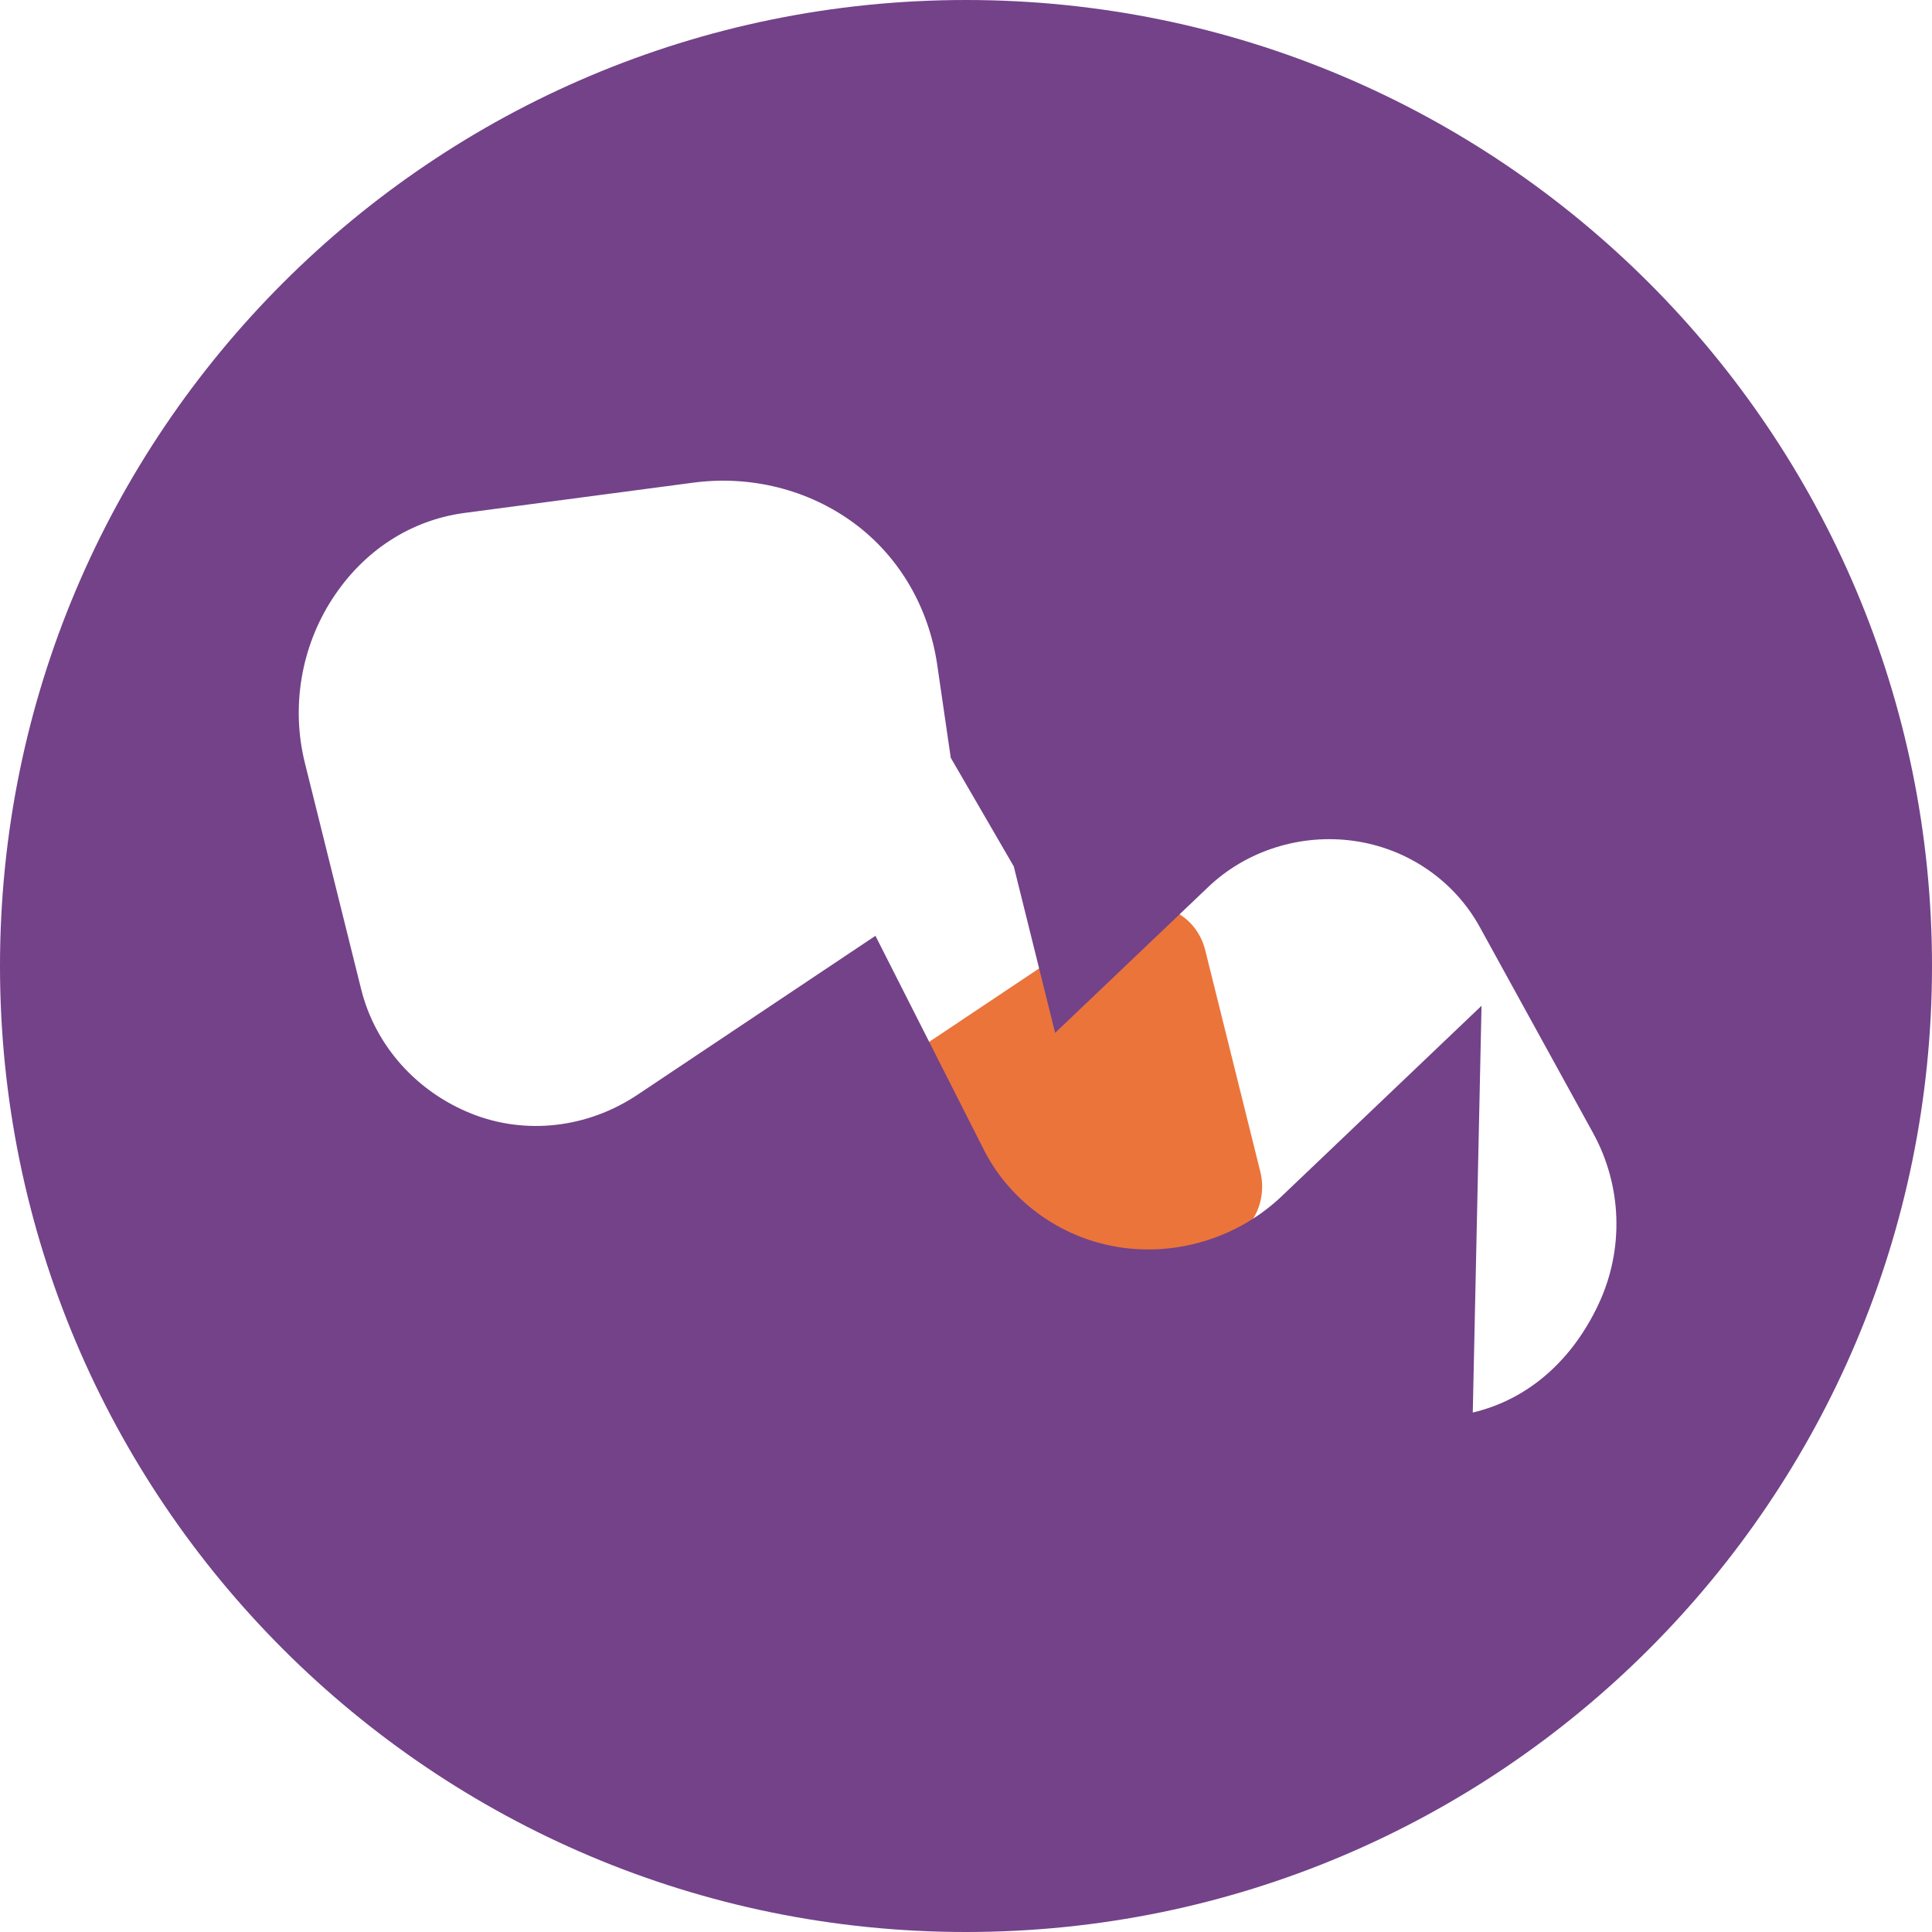
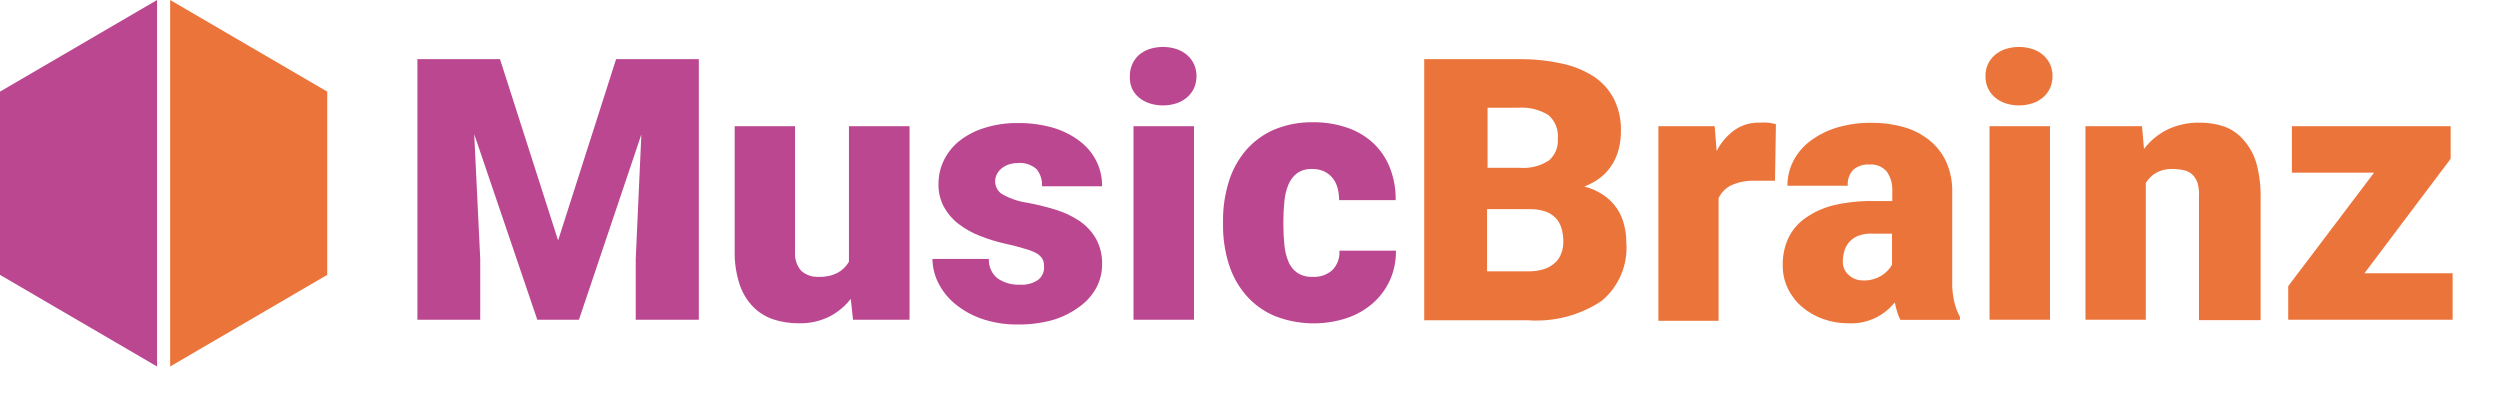
- <svg xmlns="http://www.w3.org/2000/svg" viewBox="0 0 256 256" width="100%" height="100%" preserveAspectRatio="xMidYMid meet">
-   <path fill="#eb743b" d="M110.15 151.78l17.75 32.74c1.17 2.15 3.32 3.63 5.76 3.96 2.45.34 4.96-.48 6.74-2.18l24.37-23.23c2.09-1.99 2.94-5 2.22-7.85l-7.3-29.35c-.6-2.42-2.31-4.42-4.57-5.32-2.26-.91-4.88-.61-6.98.79l-26.65 17.8c-2.31 1.54-3.52 4.31-3 7.02l-8.34-14.37z" />
-   <path fill="#734289" d="M128 0C57.31 0 0 57.31 0 128s57.31 128 128 128 128-57.31 128-128S198.69 0 128 0zm68.31 133.27l-26.47 25.23c-5.59 5.33-13.48 7.89-21.14 6.82-7.66-1.06-14.41-5.71-18.08-12.47L116 124l-31.54 21.07c-6.61 4.41-14.82 5.36-22 2.49s-12.72-8.91-14.61-16.5l-7.46-30c-1.84-7.42-.48-15.34 3.64-21.7s10.36-10.45 17.57-11.4l30.22-4c7.63-1.02 15.33.91 21.37 5.38s9.9 11.23 11 18.77l1.79 12.3 8.35 14.39 5.48 22.06 20.3-19.34c5.07-4.83 12.28-7.1 19.34-6.09 7.05 1 13.25 5.25 16.63 11.41l15 27.27c3.86 7.02 4.14 15.42.74 22.69s-9.15 12.59-16.67 14.37z" />
+ <svg xmlns="http://www.w3.org/2000/svg" x="0px" y="0px" width="191px" height="30px" viewBox="0 0 191 30" enable-background="new 0 0 191 30" xml:space="preserve">
+   <defs>
+     <style>.a{fill:#ba478f;}.b{fill:#eb743b;}</style>
+   </defs>
+   <polygon class="a" points="12 0 0 7 0 21 12 28 12 0" />
+   <polygon class="b" points="13 0 25 7 25 21 13 28 13 0" />
+   <path class="a" d="M40.2,5.52l4.44,13.85L49.07,5.52h6.32V25.43H50.57V20.78L51,11.27,46.23,25.43H43.05L38.23,11.25l0.46,9.53v4.65h-4.8V5.52h6.3Z" transform="translate(-2 -1)" />
+   <path class="a" d="M67,23.83a4.9,4.9,0,0,1-1.68,1.38,5,5,0,0,1-2.27.49,6.22,6.22,0,0,1-2-.31,3.89,3.89,0,0,1-1.56-1,4.51,4.51,0,0,1-1-1.71,7.7,7.7,0,0,1-.36-2.51V10.64h4.61v9.6a2,2,0,0,0,.47,1.45,1.88,1.88,0,0,0,1.37.46,2.87,2.87,0,0,0,1.4-.3A2.24,2.24,0,0,0,66.86,21V10.64h4.63V25.43H67.17Z" transform="translate(-2 -1)" />
+   <path class="a" d="M81.76,21.27a1,1,0,0,0-.13-0.51,1.3,1.3,0,0,0-.46-0.42A4.21,4.21,0,0,0,80.28,20q-0.56-.18-1.42-0.37a12.89,12.89,0,0,1-2-.61,6.57,6.57,0,0,1-1.65-.93,4.14,4.14,0,0,1-1.11-1.31,3.59,3.59,0,0,1-.4-1.72,4.12,4.12,0,0,1,.4-1.79,4.34,4.34,0,0,1,1.18-1.49,5.88,5.88,0,0,1,1.91-1,8.2,8.2,0,0,1,2.58-.38,9.48,9.48,0,0,1,2.69.36,6.34,6.34,0,0,1,2,1,4.41,4.41,0,0,1,1.29,1.52,4.21,4.21,0,0,1,.45,1.95H81.61a1.88,1.88,0,0,0-.42-1.31,1.89,1.89,0,0,0-1.45-.46,2.08,2.08,0,0,0-.66.1,1.75,1.75,0,0,0-.54.29,1.38,1.38,0,0,0-.37.44,1.22,1.22,0,0,0-.14.57,1.14,1.14,0,0,0,.58,1,5.41,5.41,0,0,0,1.88.63,18.45,18.45,0,0,1,2.15.53,6.79,6.79,0,0,1,1.83.86,4.15,4.15,0,0,1,1.26,1.35,3.87,3.87,0,0,1,.47,2A3.76,3.76,0,0,1,85.75,23a4.31,4.31,0,0,1-1.29,1.44,6.61,6.61,0,0,1-2,1,9.52,9.52,0,0,1-2.68.35,8.14,8.14,0,0,1-2.82-.45,6.56,6.56,0,0,1-2.05-1.17,4.92,4.92,0,0,1-1.25-1.61,4.14,4.14,0,0,1-.42-1.78h4.31a1.78,1.78,0,0,0,.68,1.5,2.81,2.81,0,0,0,1.68.47,2.21,2.21,0,0,0,1.42-.38A1.22,1.22,0,0,0,81.76,21.27Z" transform="translate(-2 -1)" />
+   <path class="a" d="M88.32,6.82a2.17,2.17,0,0,1,.18-0.9A2.07,2.07,0,0,1,89,5.21a2.44,2.44,0,0,1,.81-0.46,3.37,3.37,0,0,1,2.08,0,2.44,2.44,0,0,1,.81.46,2.07,2.07,0,0,1,.53.71,2.3,2.3,0,0,1,0,1.8,2.07,2.07,0,0,1-.53.71,2.44,2.44,0,0,1-.81.46,3.37,3.37,0,0,1-2.08,0A2.44,2.44,0,0,1,89,8.44a2.07,2.07,0,0,1-.53-0.71A2.17,2.17,0,0,1,88.32,6.82Zm4.89,18.61H88.6V10.64h4.62V25.43Z" transform="translate(-2 -1)" />
+   <path class="a" d="M102.31,22.15a2.05,2.05,0,0,0,1.5-.53,1.93,1.93,0,0,0,.52-1.47h4.32a5.35,5.35,0,0,1-.47,2.28,5.22,5.22,0,0,1-1.31,1.75,5.88,5.88,0,0,1-2,1.13,8.13,8.13,0,0,1-5.51-.18,6,6,0,0,1-2.17-1.58,6.7,6.7,0,0,1-1.31-2.38,9.74,9.74,0,0,1-.44-3V17.88a9.81,9.81,0,0,1,.44-3,6.75,6.75,0,0,1,1.3-2.39,6,6,0,0,1,2.15-1.58,7.37,7.37,0,0,1,3-.57,7.81,7.81,0,0,1,2.55.4,5.57,5.57,0,0,1,2,1.16,5.18,5.18,0,0,1,1.29,1.87,6.53,6.53,0,0,1,.46,2.52h-4.32a3.62,3.62,0,0,0-.12-0.93,2,2,0,0,0-.38-0.76,1.83,1.83,0,0,0-.65-0.51,2.14,2.14,0,0,0-.92-0.18,1.87,1.87,0,0,0-1.14.32,2.07,2.07,0,0,0-.66.86,4.3,4.3,0,0,0-.31,1.26,14.81,14.81,0,0,0-.08,1.52V18.2a14.89,14.89,0,0,0,.08,1.54,4.3,4.3,0,0,0,.31,1.26,1.93,1.93,0,0,0,.68.85A2,2,0,0,0,102.31,22.15Z" transform="translate(-2 -1)" />
+   <path class="b" d="M110.81,25.43V5.52H118a14.77,14.77,0,0,1,3.3.33,7.29,7.29,0,0,1,2.47,1,4.6,4.6,0,0,1,1.54,1.72,5.22,5.22,0,0,1,.53,2.43,5.69,5.69,0,0,1-.15,1.32,4.21,4.21,0,0,1-.49,1.2,3.92,3.92,0,0,1-.87,1,4.45,4.45,0,0,1-1.3.73,4.56,4.56,0,0,1,1.5.67,3.89,3.89,0,0,1,1,1,4,4,0,0,1,.55,1.24,5.36,5.36,0,0,1,.17,1.35A5.26,5.26,0,0,1,124.35,24a9,9,0,0,1-5.59,1.47h-7.94Zm4.8-11.61h2.5a3.56,3.56,0,0,0,2.24-.57,2,2,0,0,0,.67-1.65,2.14,2.14,0,0,0-.72-1.81A3.89,3.89,0,0,0,118,9.23h-2.35v4.59Zm0,3.14v4.77h3.14a3.8,3.8,0,0,0,1.24-.18,2.25,2.25,0,0,0,.83-0.49,1.88,1.88,0,0,0,.47-0.72,2.55,2.55,0,0,0,.15-0.89,3.69,3.69,0,0,0-.14-1,1.92,1.92,0,0,0-.44-0.79,2,2,0,0,0-.78-0.5,3.36,3.36,0,0,0-1.16-.18h-3.32Z" transform="translate(-2 -1)" />
+   <path class="b" d="M137.61,14.81l-0.33,0-0.41,0-0.42,0h-0.36a4.09,4.09,0,0,0-1.79.33,2.06,2.06,0,0,0-1,1v9.37H128.7V10.64H133l0.15,1.9a4.51,4.51,0,0,1,1.36-1.6,3.18,3.18,0,0,1,1.88-.57,5.57,5.57,0,0,1,.68,0,3.68,3.68,0,0,1,.61.12Z" transform="translate(-2 -1)" />
+   <path class="b" d="M147.19,25.43a3.19,3.19,0,0,1-.25-0.61q-0.1-.34-0.18-0.72a4.24,4.24,0,0,1-3.55,1.6,5.66,5.66,0,0,1-1.93-.33,5.11,5.11,0,0,1-1.59-.91,4.31,4.31,0,0,1-1.09-1.4,4,4,0,0,1-.4-1.8,4.83,4.83,0,0,1,.42-2.05,3.89,3.89,0,0,1,1.27-1.52,6.3,6.3,0,0,1,2.16-1,12.56,12.56,0,0,1,3.1-.33h1.42V15.61a2.43,2.43,0,0,0-.41-1.49,1.58,1.58,0,0,0-1.35-.55,1.71,1.71,0,0,0-1.22.4,1.59,1.59,0,0,0-.42,1.22h-4.61a4.11,4.11,0,0,1,.46-1.91,4.49,4.49,0,0,1,1.31-1.53,6.54,6.54,0,0,1,2-1,9,9,0,0,1,2.67-.37,8.76,8.76,0,0,1,2.45.33,5.5,5.5,0,0,1,1.95,1,4.61,4.61,0,0,1,1.29,1.65,5.38,5.38,0,0,1,.46,2.3V21.7q0,0.73,0,1.26a7.71,7.71,0,0,0,.12.94,5,5,0,0,0,.2.72,4.26,4.26,0,0,0,.27.59v0.23h-4.61Zm-2.88-3a2.57,2.57,0,0,0,1.43-.37,2.32,2.32,0,0,0,.81-0.83V18.85H145.1A2.94,2.94,0,0,0,144,19a1.85,1.85,0,0,0-.71.48,1.8,1.8,0,0,0-.38.69,2.84,2.84,0,0,0-.12.81,1.32,1.32,0,0,0,.42,1A1.53,1.53,0,0,0,144.31,22.42Z" transform="translate(-2 -1)" />
+   <path class="b" d="M153.69,6.82a2.17,2.17,0,0,1,.18-0.9,2.07,2.07,0,0,1,.53-0.71,2.44,2.44,0,0,1,.81-0.46,3.37,3.37,0,0,1,2.08,0,2.44,2.44,0,0,1,.81.46,2.07,2.07,0,0,1,.53.71,2.3,2.3,0,0,1,0,1.8,2.07,2.07,0,0,1-.53.71,2.44,2.44,0,0,1-.81.46,3.37,3.37,0,0,1-2.08,0,2.44,2.44,0,0,1-.81-0.46,2.07,2.07,0,0,1-.53-0.71A2.17,2.17,0,0,1,153.69,6.82Zm4.89,18.61H154V10.64h4.62V25.43Z" transform="translate(-2 -1)" />
+   <path class="b" d="M165.65,10.64l0.15,1.74a5,5,0,0,1,1.83-1.5,5.5,5.5,0,0,1,2.4-.51,5.74,5.74,0,0,1,1.88.29,3.5,3.5,0,0,1,1.47,1,4.59,4.59,0,0,1,1,1.78,9.43,9.43,0,0,1,.33,2.71v9.31H170V16.11A3.48,3.48,0,0,0,169.9,15a1.58,1.58,0,0,0-.41-0.67,1.41,1.41,0,0,0-.66-0.33,4,4,0,0,0-.88-0.09,2.37,2.37,0,0,0-1.22.29,2.26,2.26,0,0,0-.79.78V25.43h-4.61V10.64h4.32Z" transform="translate(-2 -1)" />
+   <path class="b" d="M182.64,21.88h6.74v3.55H176.82V22.86l6.56-8.67h-6.28V10.64h12.13v2.49Z" transform="translate(-2 -1)" />
</svg>
